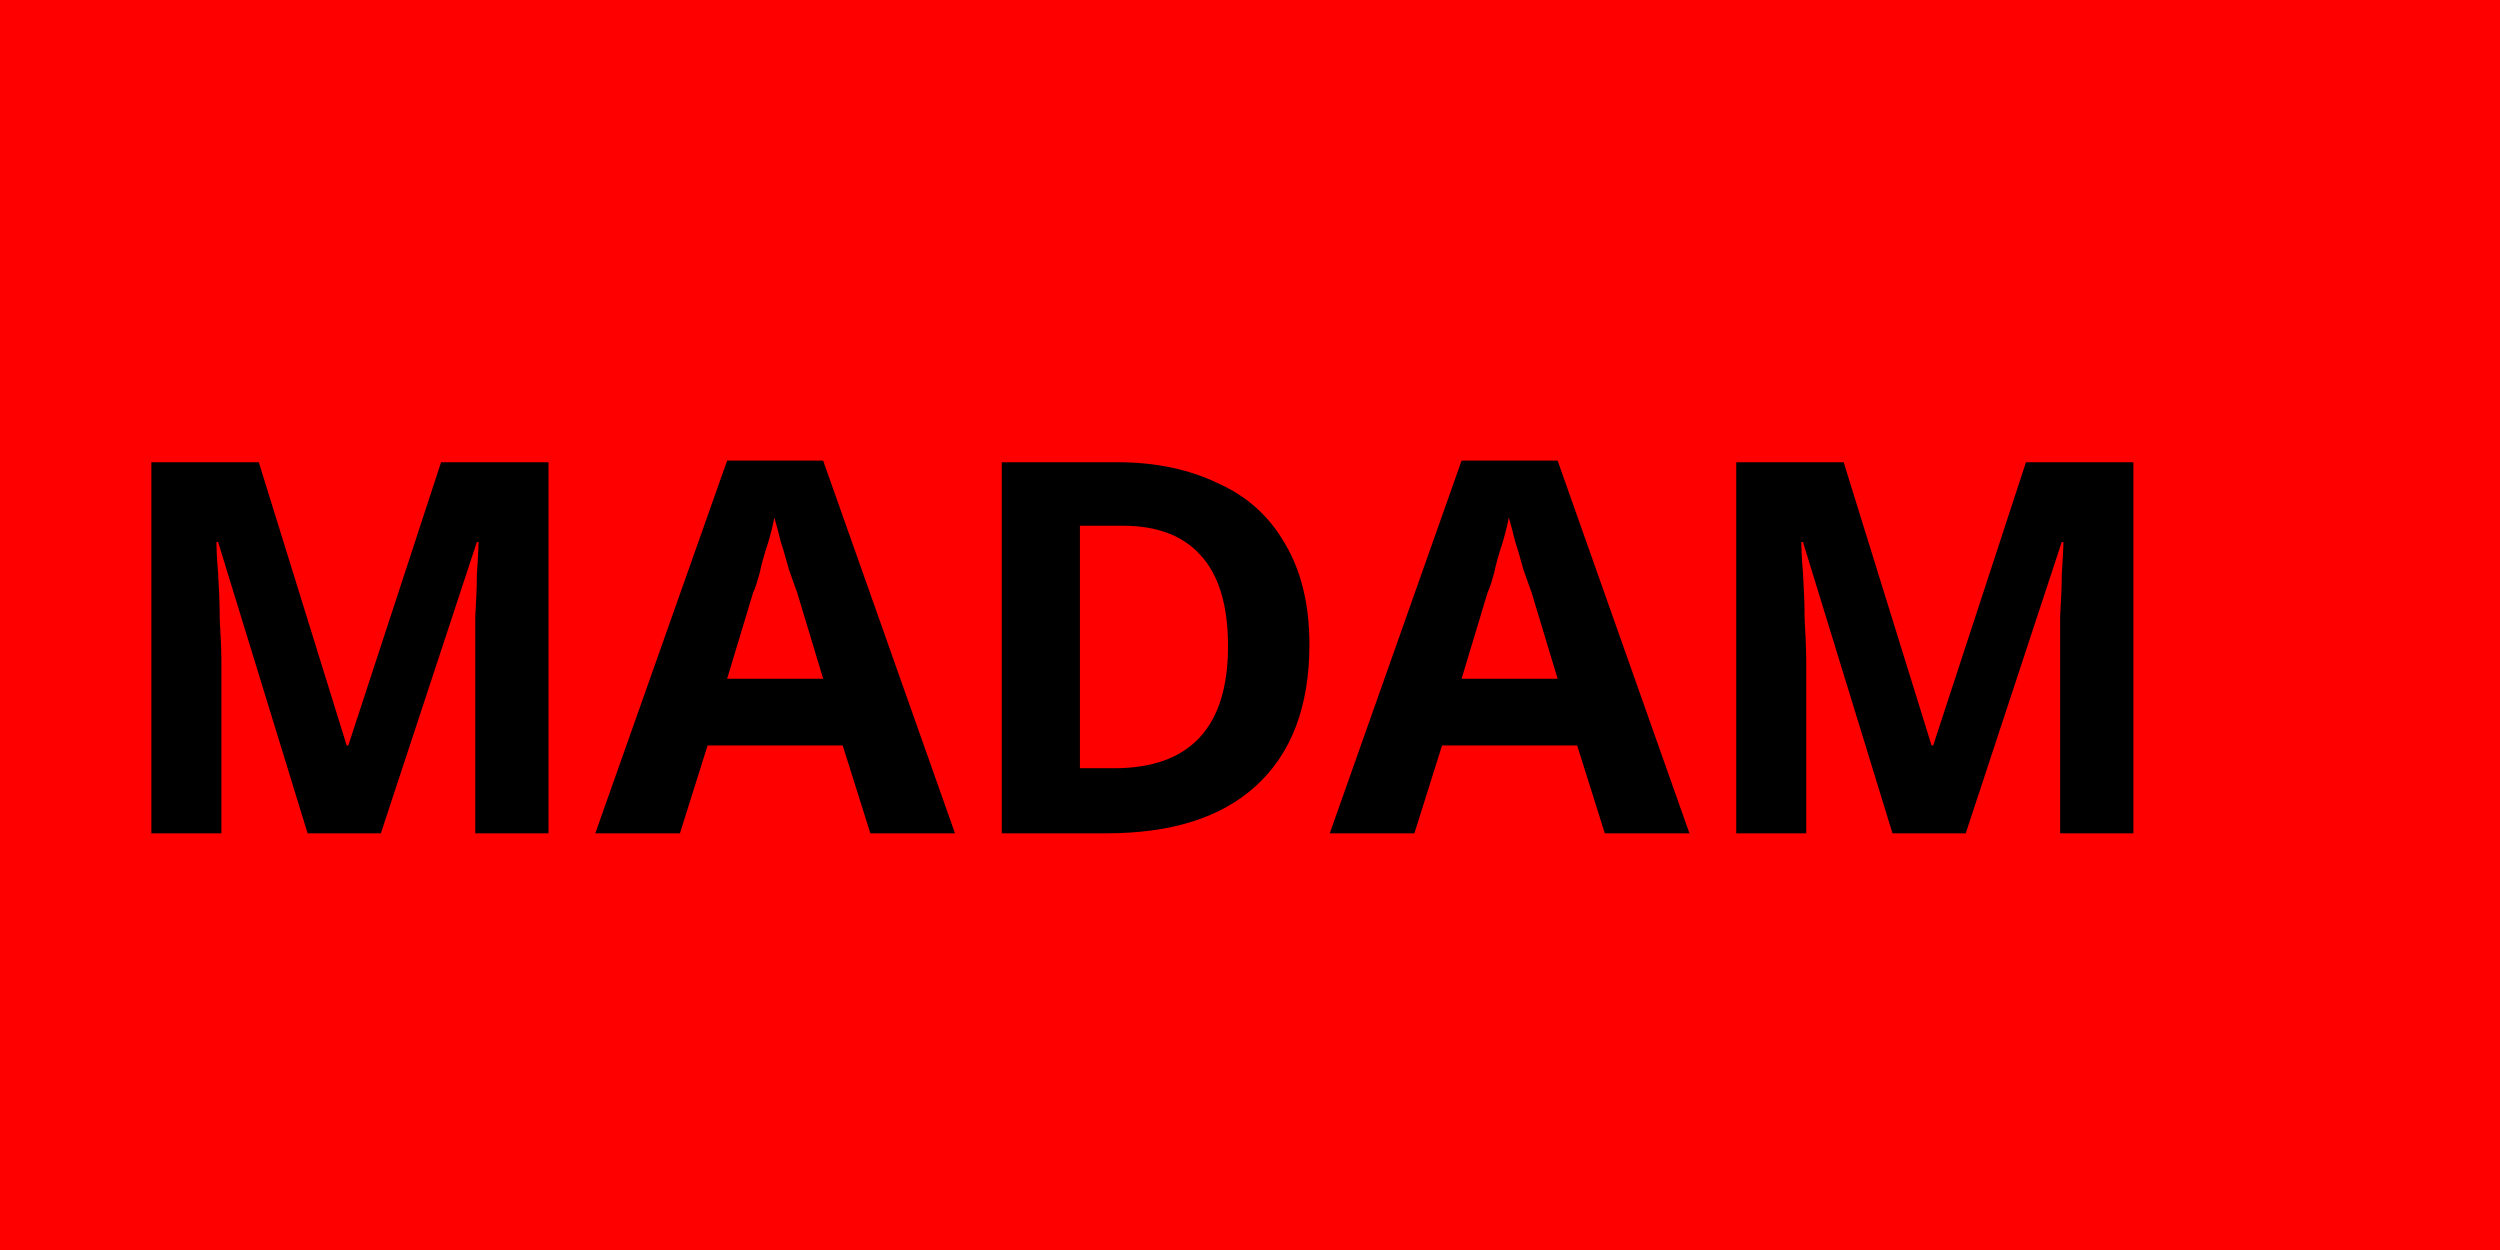
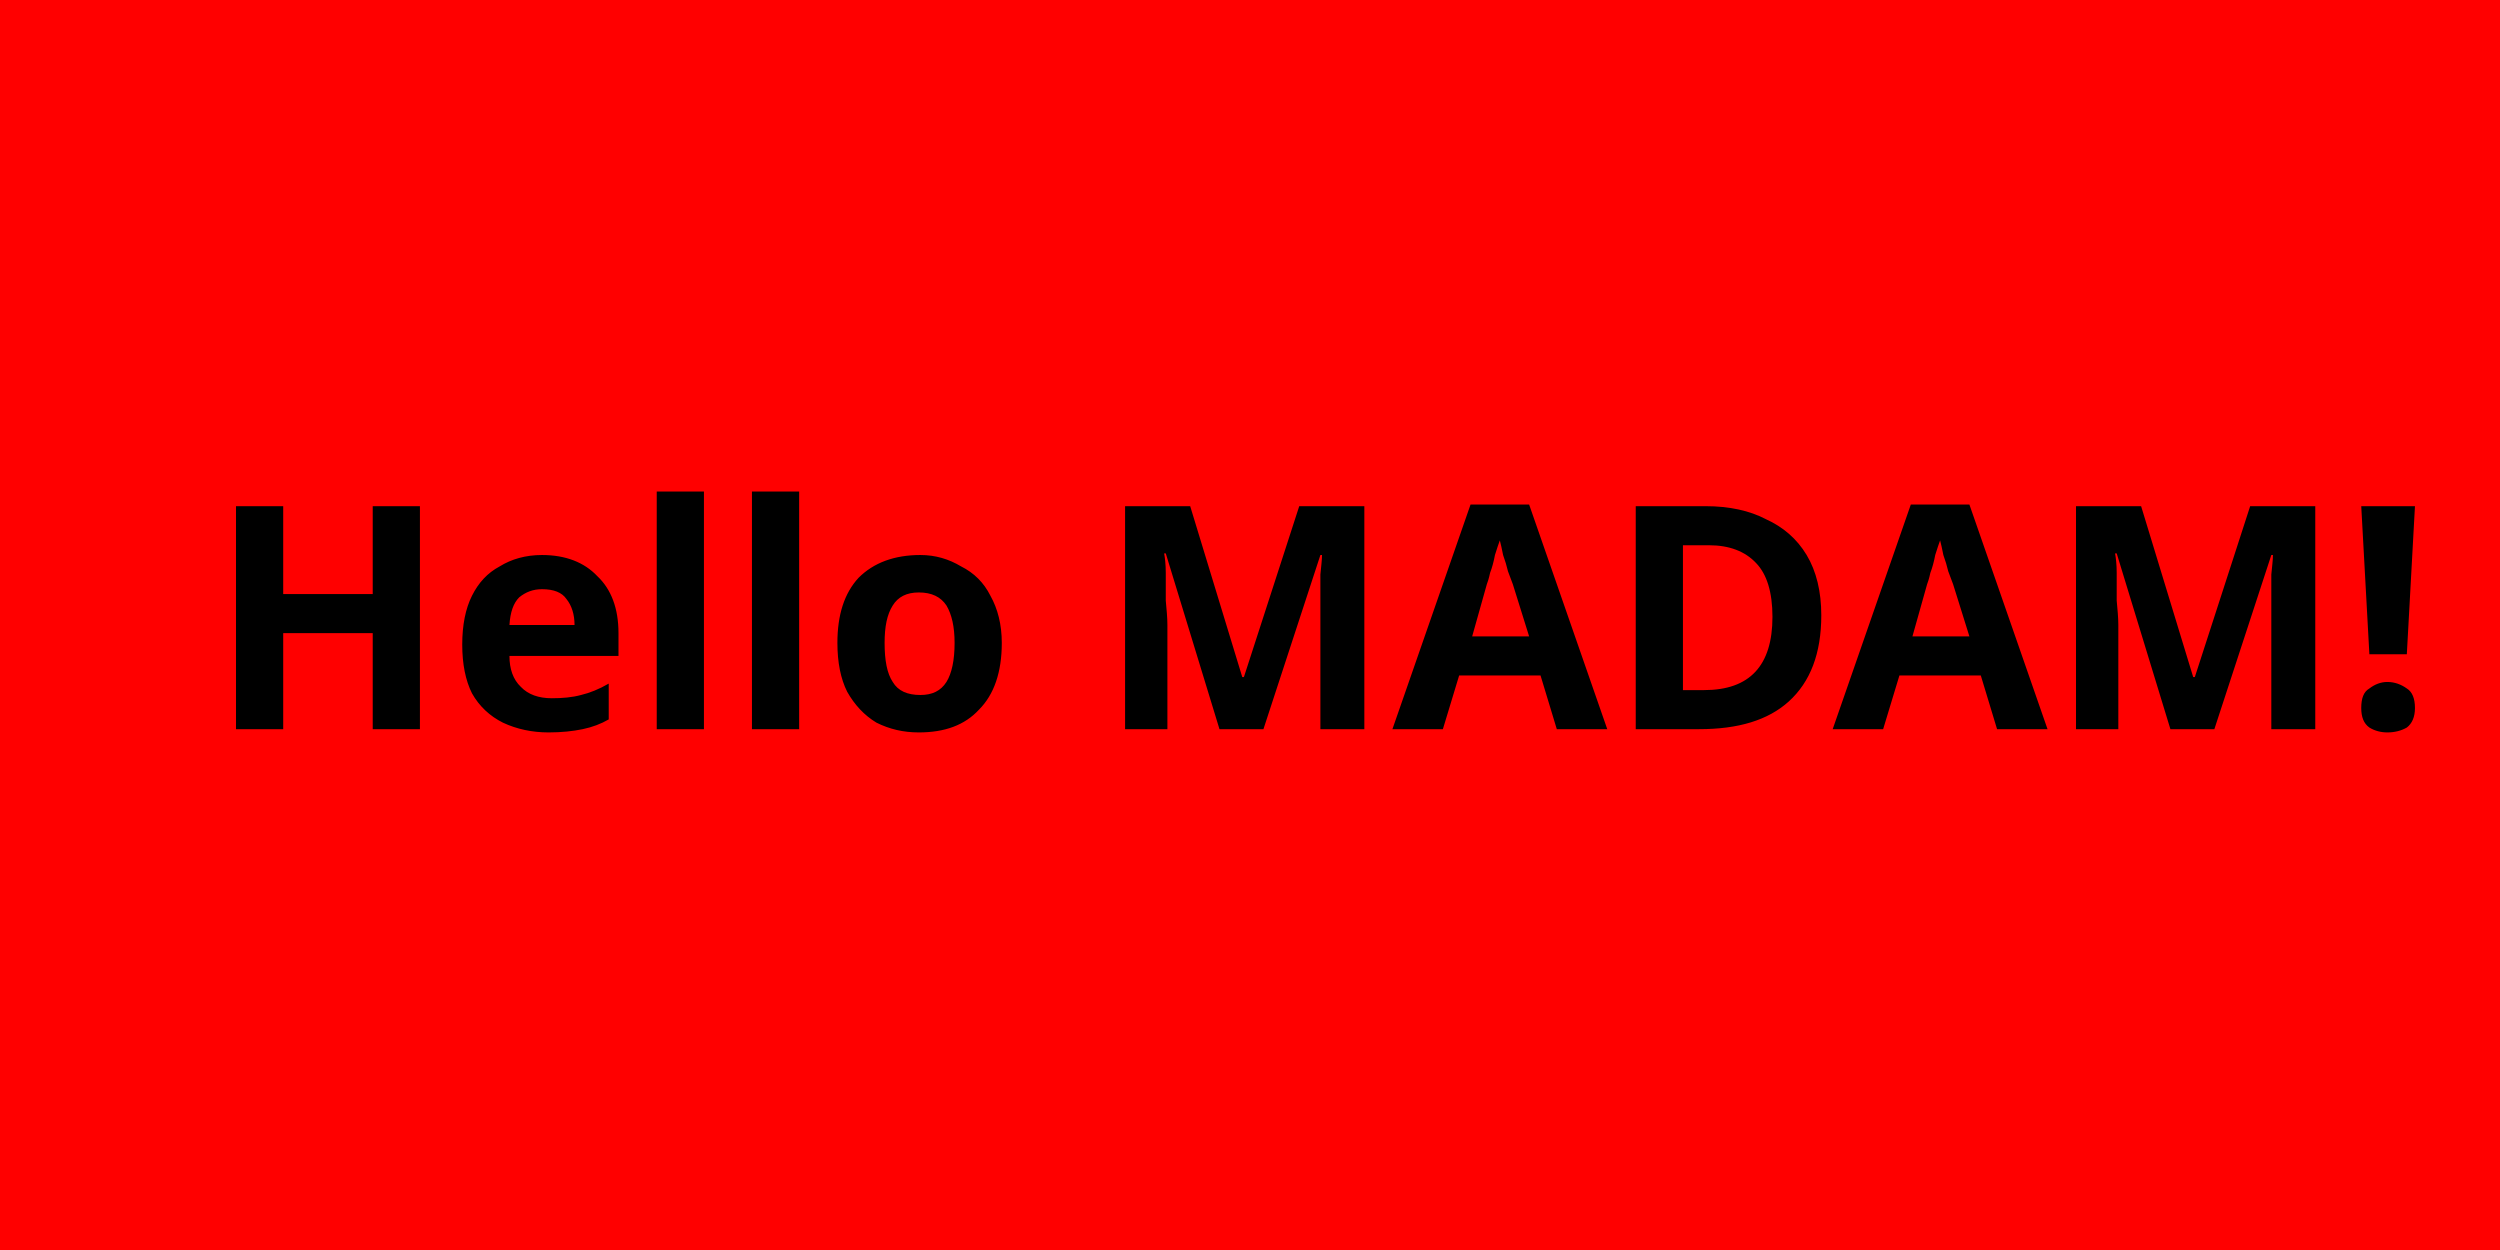
<svg xmlns="http://www.w3.org/2000/svg" width="24px" height="12px" version="1.1">
+   <defs>
+     <pattern id="star" viewBox="0,0,10,10" width="0" height="10%">
+       <polygon points="0,0 2,5 0,10 5,8 10,10 8,5 10,0 5,2" />
+     </pattern>
+   </defs>
  <rect x="0" y="0" width="24" height="12" fill="red" />
-   <text x="1" y="8" font-family="sans-serif" font-size="5px" font-weight="bold">MADAM</text>
+   <text x="2" y="7" font-family="sans-serif" font-size="3px" font-weight="bold"> Hello MADAM! </text>
+   <g> </g>
+   <text>  </text>
+   <circle cx="12" cy="6" r="0" />
+   <ellipse cx="12" cy="6" rx="0" ry="1" />
+   <ellipse cx="12" cy="6" rx="1" ry="0" />
+   <rect x="12" y="6" width="1" height="0" />
+   <rect x="12" y="6" width="0" height="1" />
+   <path d="" />
+   <polygon points="" />
+   <polyline points="" />
+   <text visibility="hidden">Hidden</text>
+   <text display="none">Invisible</text>
</svg>
